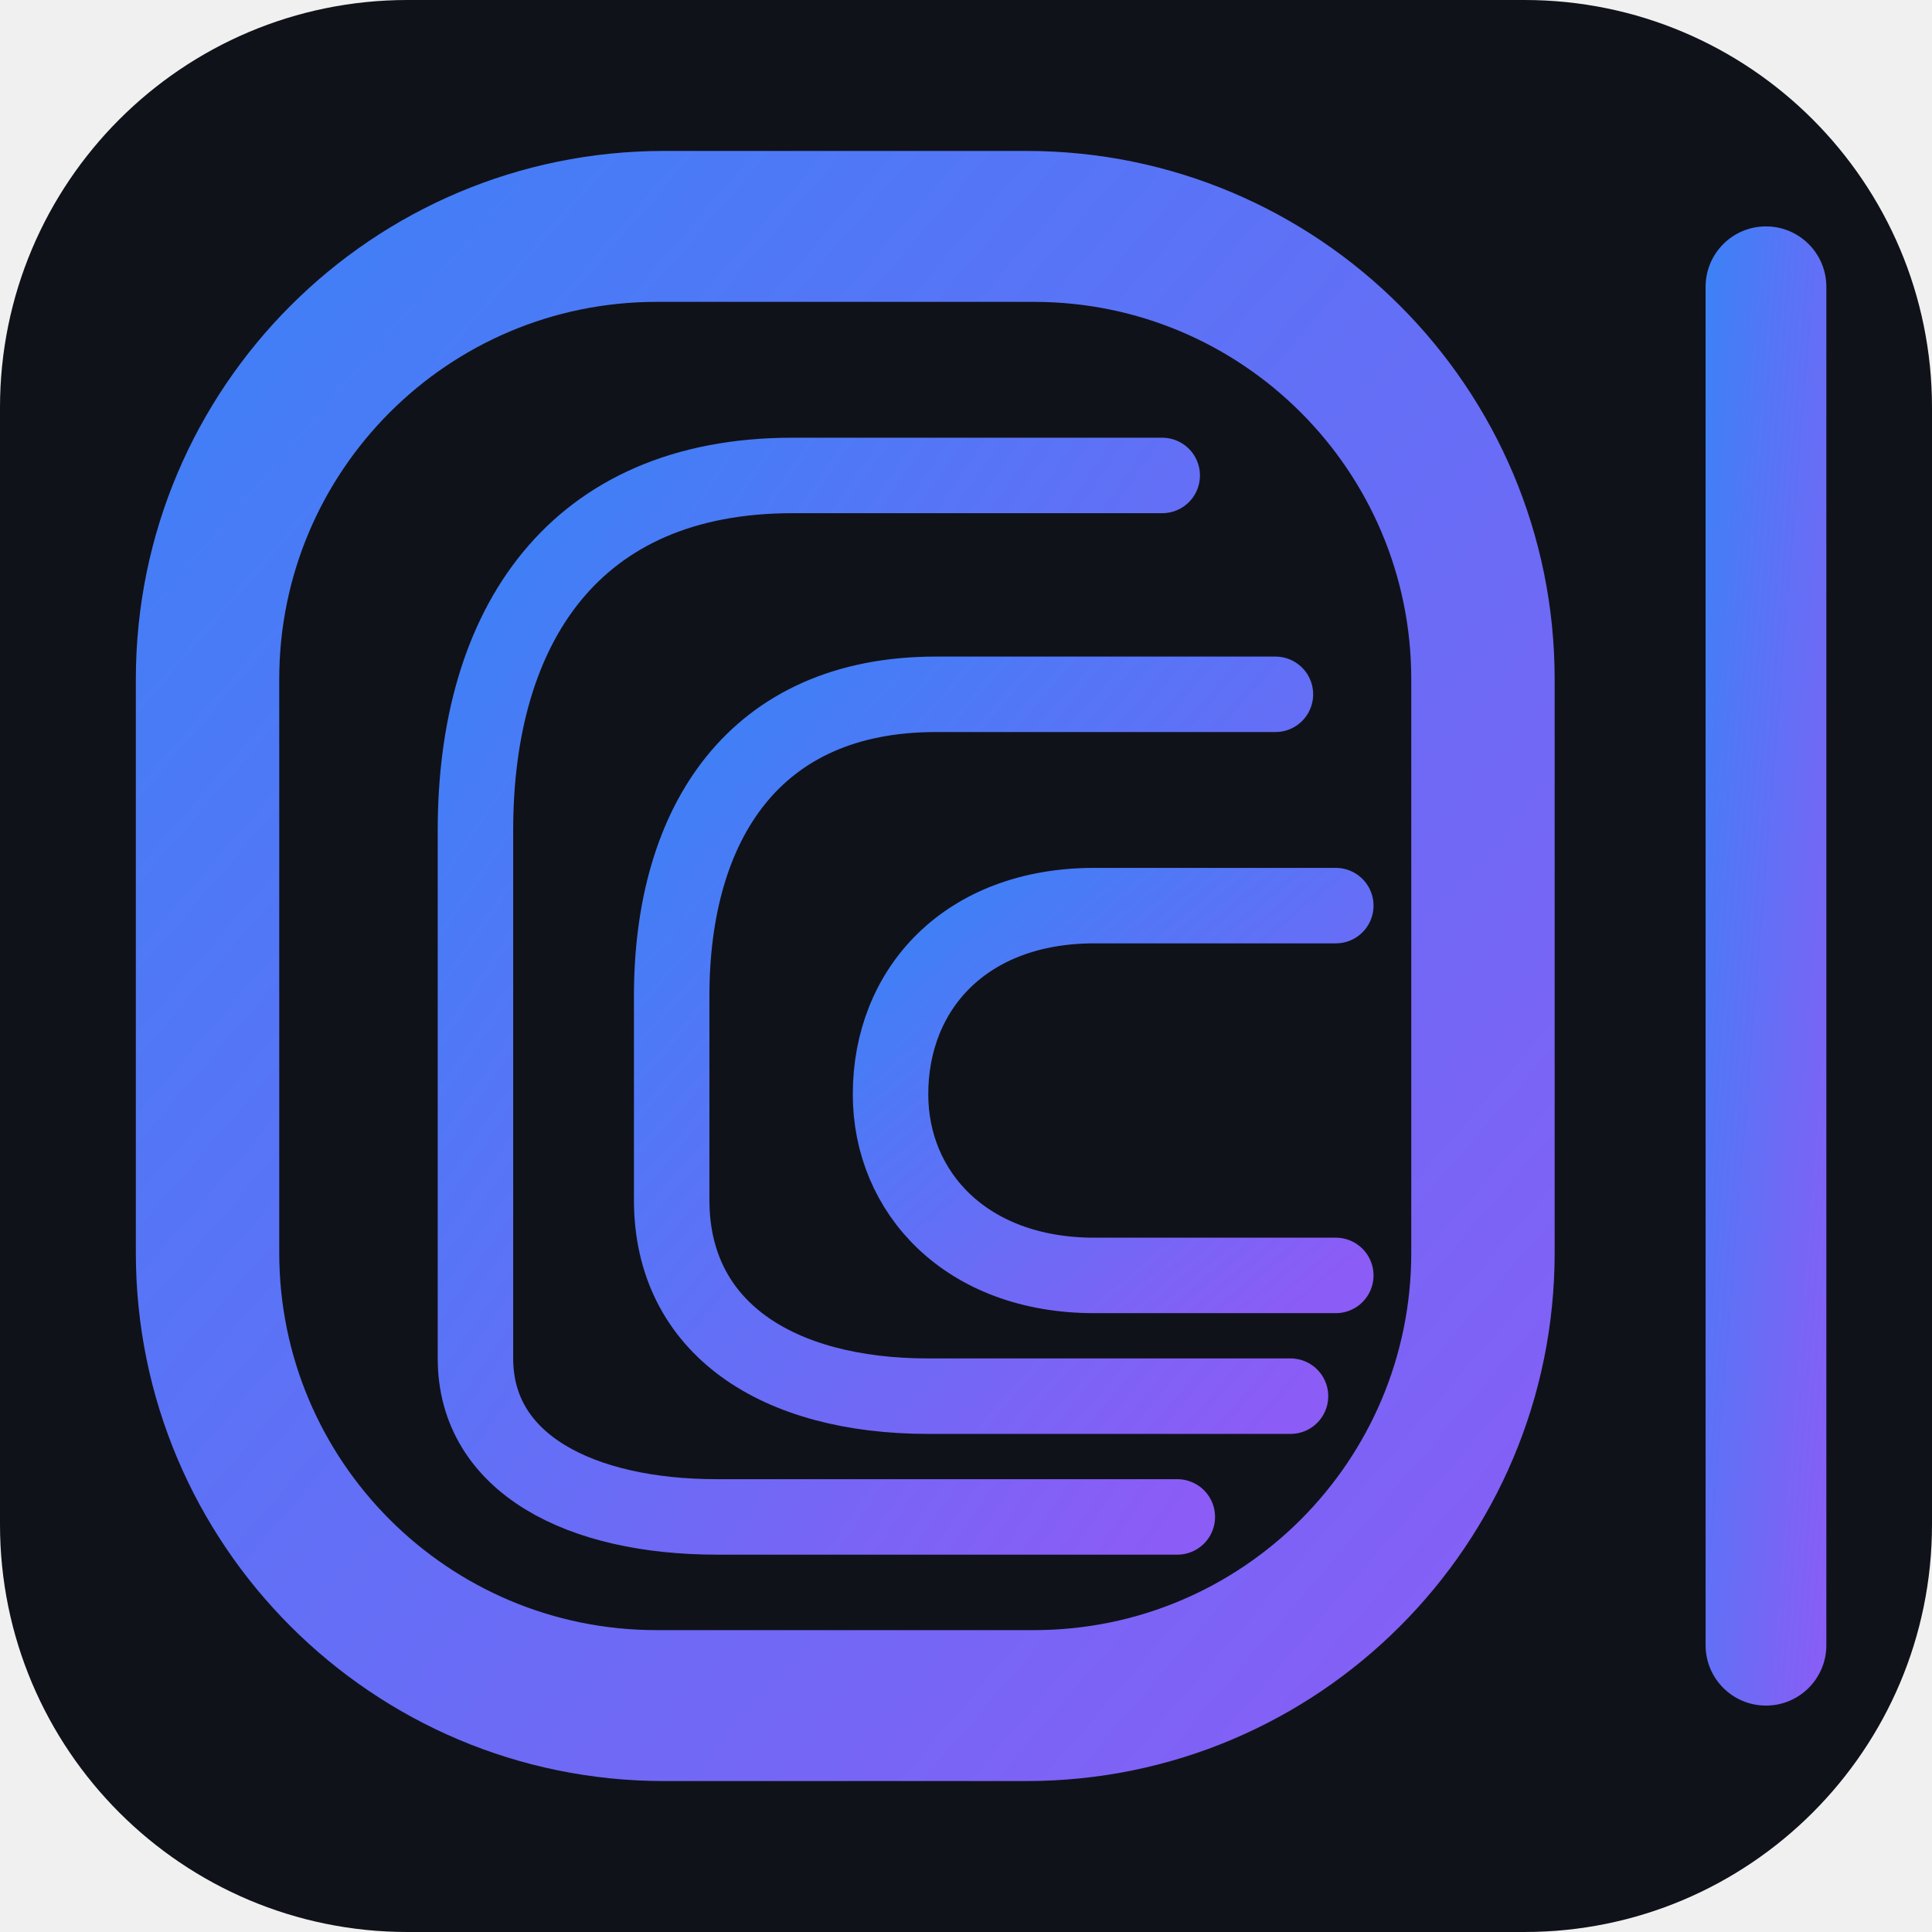
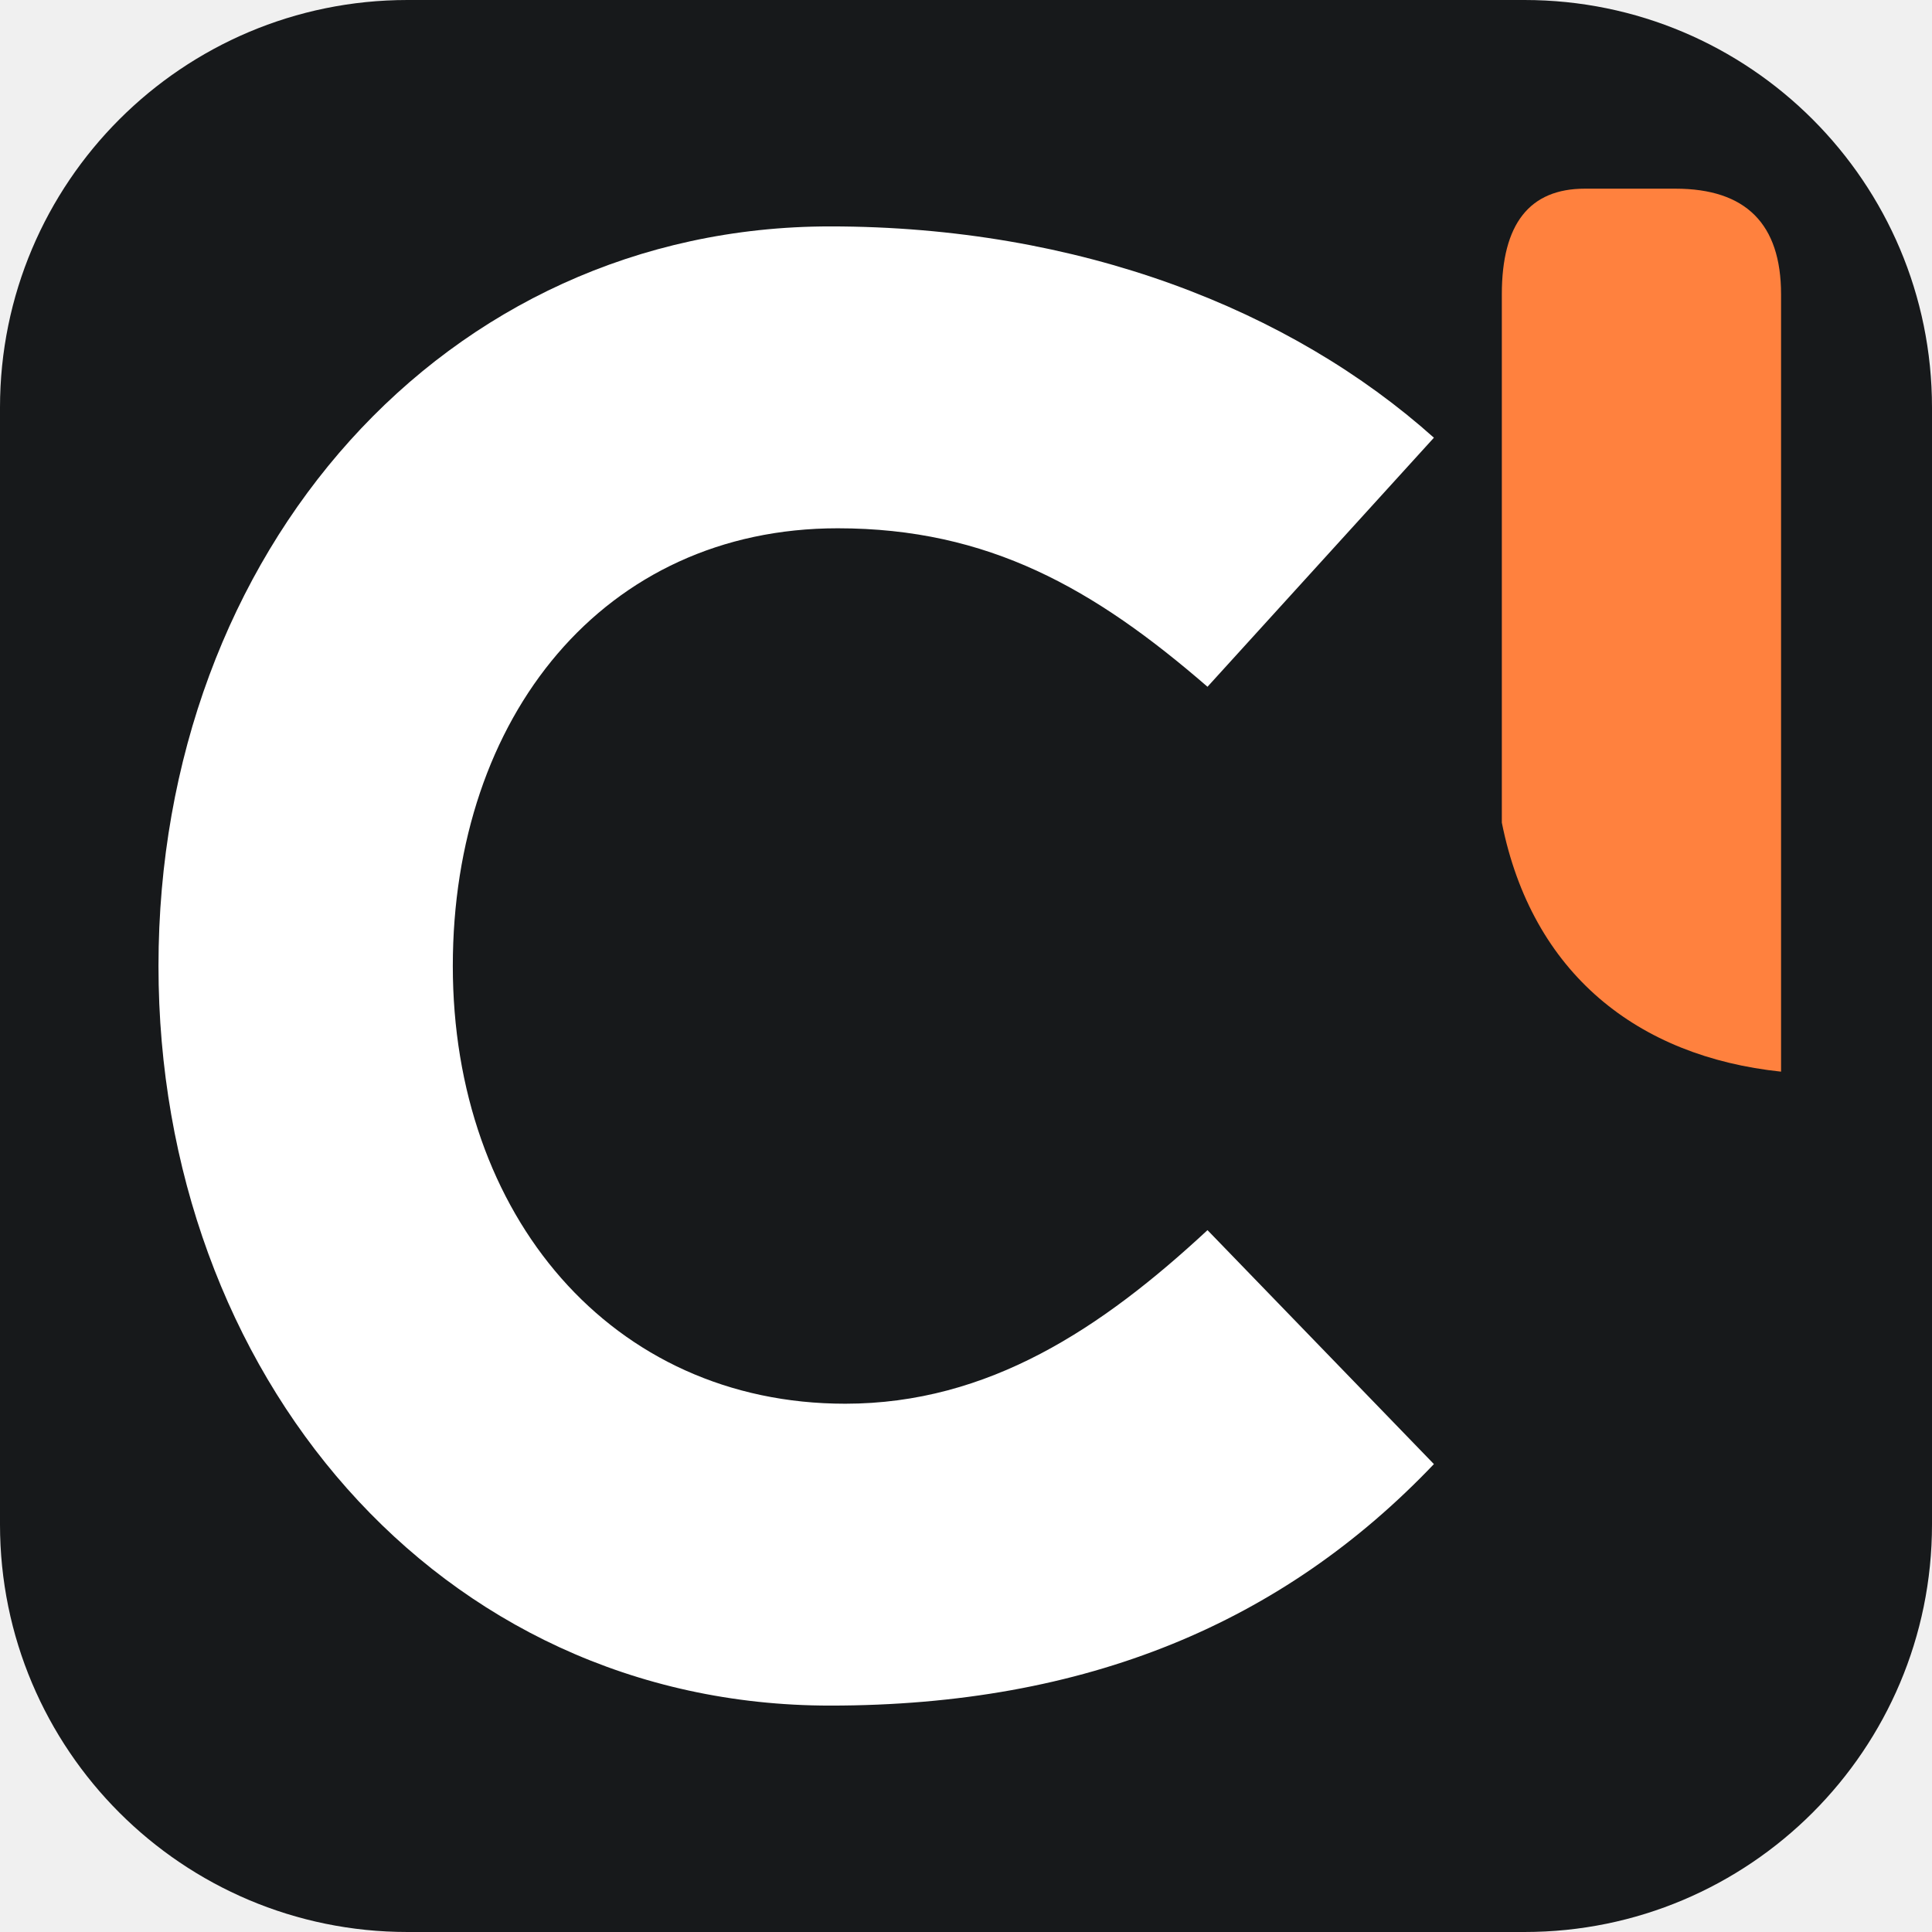
- <svg xmlns="http://www.w3.org/2000/svg" viewBox="0 0 256 256" role="img" aria-label="Orcel optional blue purple editorial accent icon">
-   <defs>
-     <linearGradient id="accent" x1="0" y1="0" x2="1" y2="1">
-       <stop offset="0" stop-color="#3B82F6" />
-       <stop offset="1" stop-color="#8B5CF6" />
-     </linearGradient>
-   </defs>
-   <rect width="256" height="256" rx="54" fill="#10121A" />
-   <path d="M88 20 H136 A70 70 0 0 1 206 90 V166 A70 70 0 0 1 136 236 H88 A70 70 0 0 1 18 166 V90 A70 70 0 0 1 88 20 Z M87 40 H137 A50 50 0 0 1 187 90 V166 A50 50 0 0 1 137 216 H87 A50 50 0 0 1 37 166 V90 A50 50 0 0 1 87 40 Z" fill="url(#accent)" fill-rule="evenodd" />
-   <path d="M154 63 H105 C76 63 63 83 63 110 V180 C63 194 77 201 95 201 H156" fill="none" stroke="url(#accent)" stroke-linecap="round" stroke-linejoin="round" stroke-width="10" />
-   <path d="M169 92 H124 C100 92 89 109 89 132 V159 C89 176 103 185 123 185 H171" fill="none" stroke="url(#accent)" stroke-linecap="round" stroke-linejoin="round" stroke-width="10" />
-   <path d="M177 120 H145 C128 120 118 131 118 145 C118 158 128 169 145 169 H177" fill="none" stroke="url(#accent)" stroke-linecap="round" stroke-linejoin="round" stroke-width="10" />
-   <path d="M122 145 H175" fill="none" stroke="url(#accent)" stroke-linecap="round" stroke-linejoin="round" stroke-width="10" />
-   <rect x="226" y="30" width="16" height="196" rx="8" fill="url(#accent)" />
+ <svg xmlns="http://www.w3.org/2000/svg" viewBox="0 0 256 256" role="img" aria-label="Orcel Signal editorial icon with orange approval terminal">
+   <rect width="256" height="256" rx="54" fill="#17191B" />
+   <g class="orcel-signal-mark">
+     <path d="M190 58 L160 91 C145 78 131 70 111 70 C80 70 60 95 60 128 C60 161 81 186 112 186 C131 186 146 176 160 163 L190 194 C170 215 144 226 110 226 C58 226 21 182 21 128 C21 73 59 30 110 30 C143 30 171 41 190 58 Z" fill="#FFFFFF" />
+     <path d="M210 25 H222 Q236 25 236 39 V142 C217 140 203 129 199 109 V39 Q199 25 210 25 Z" fill="#FF813E" />
+   </g>
</svg>
